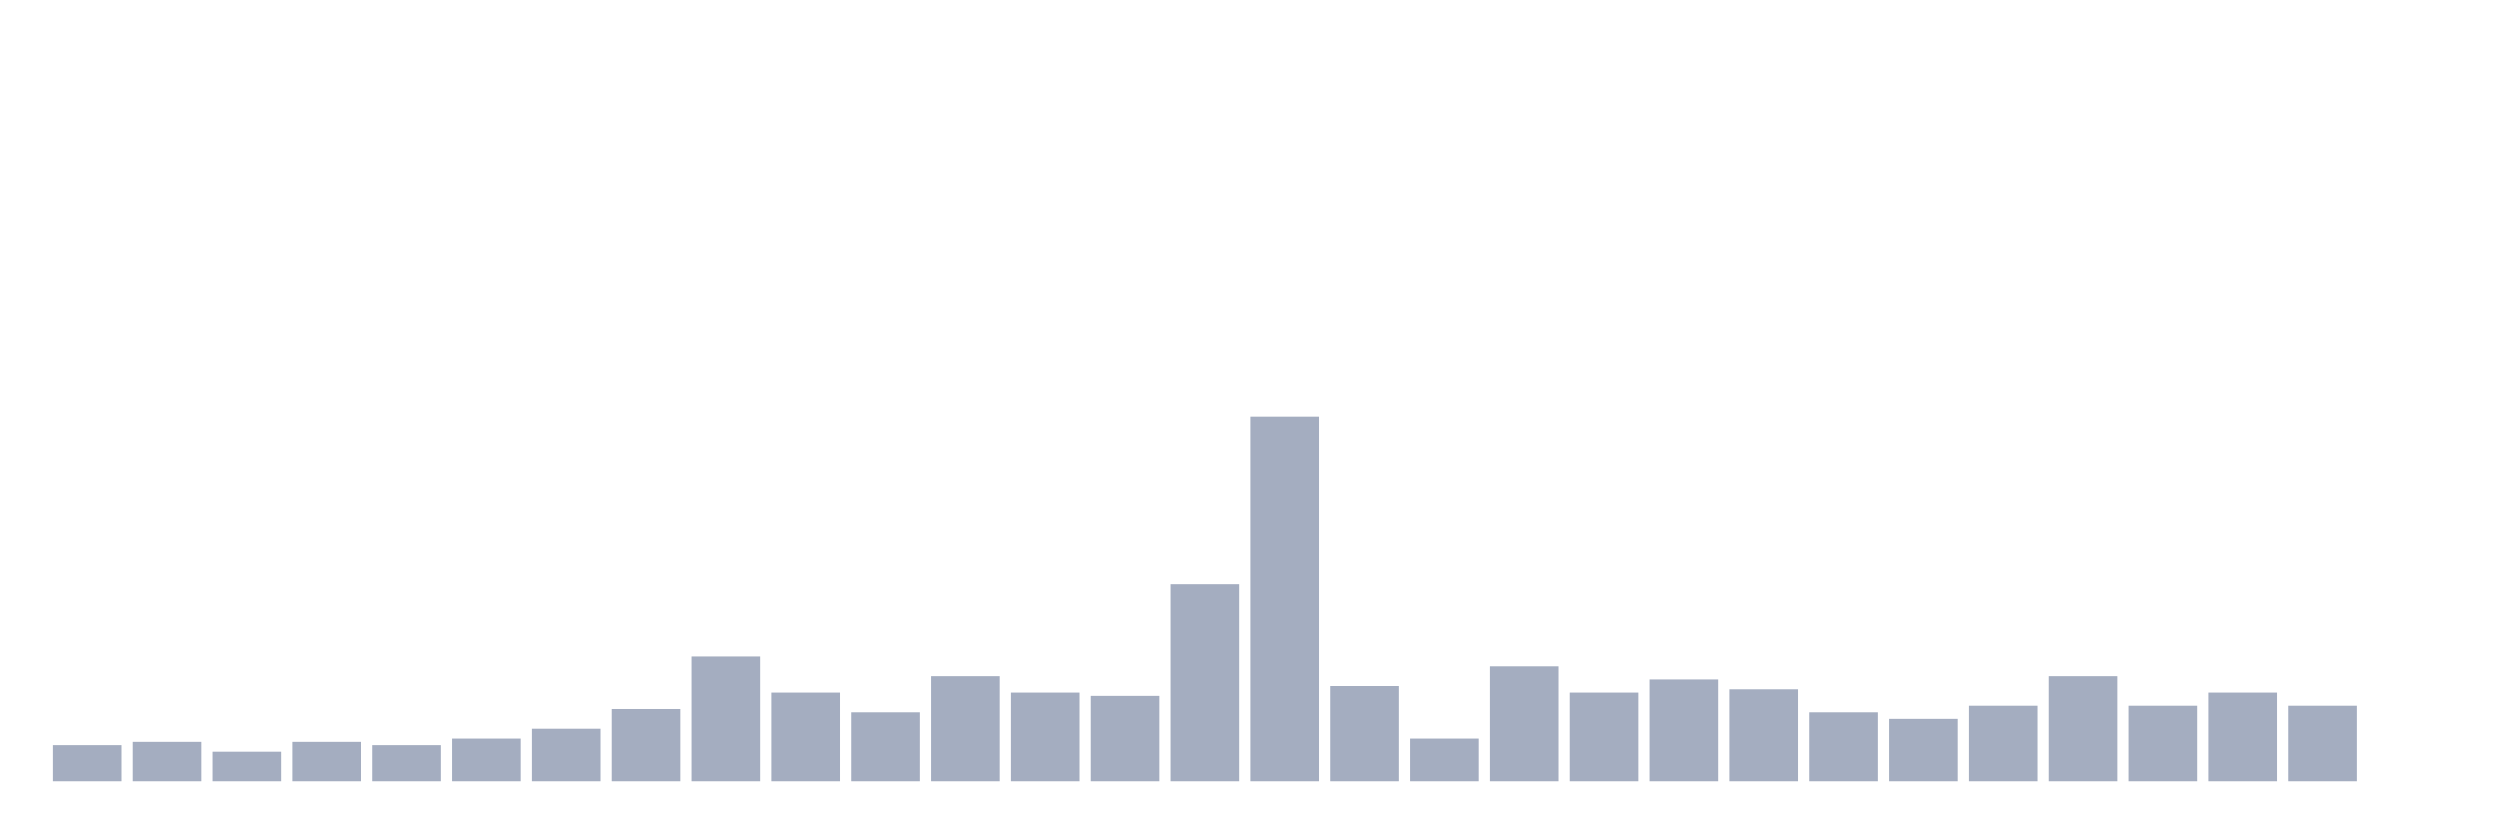
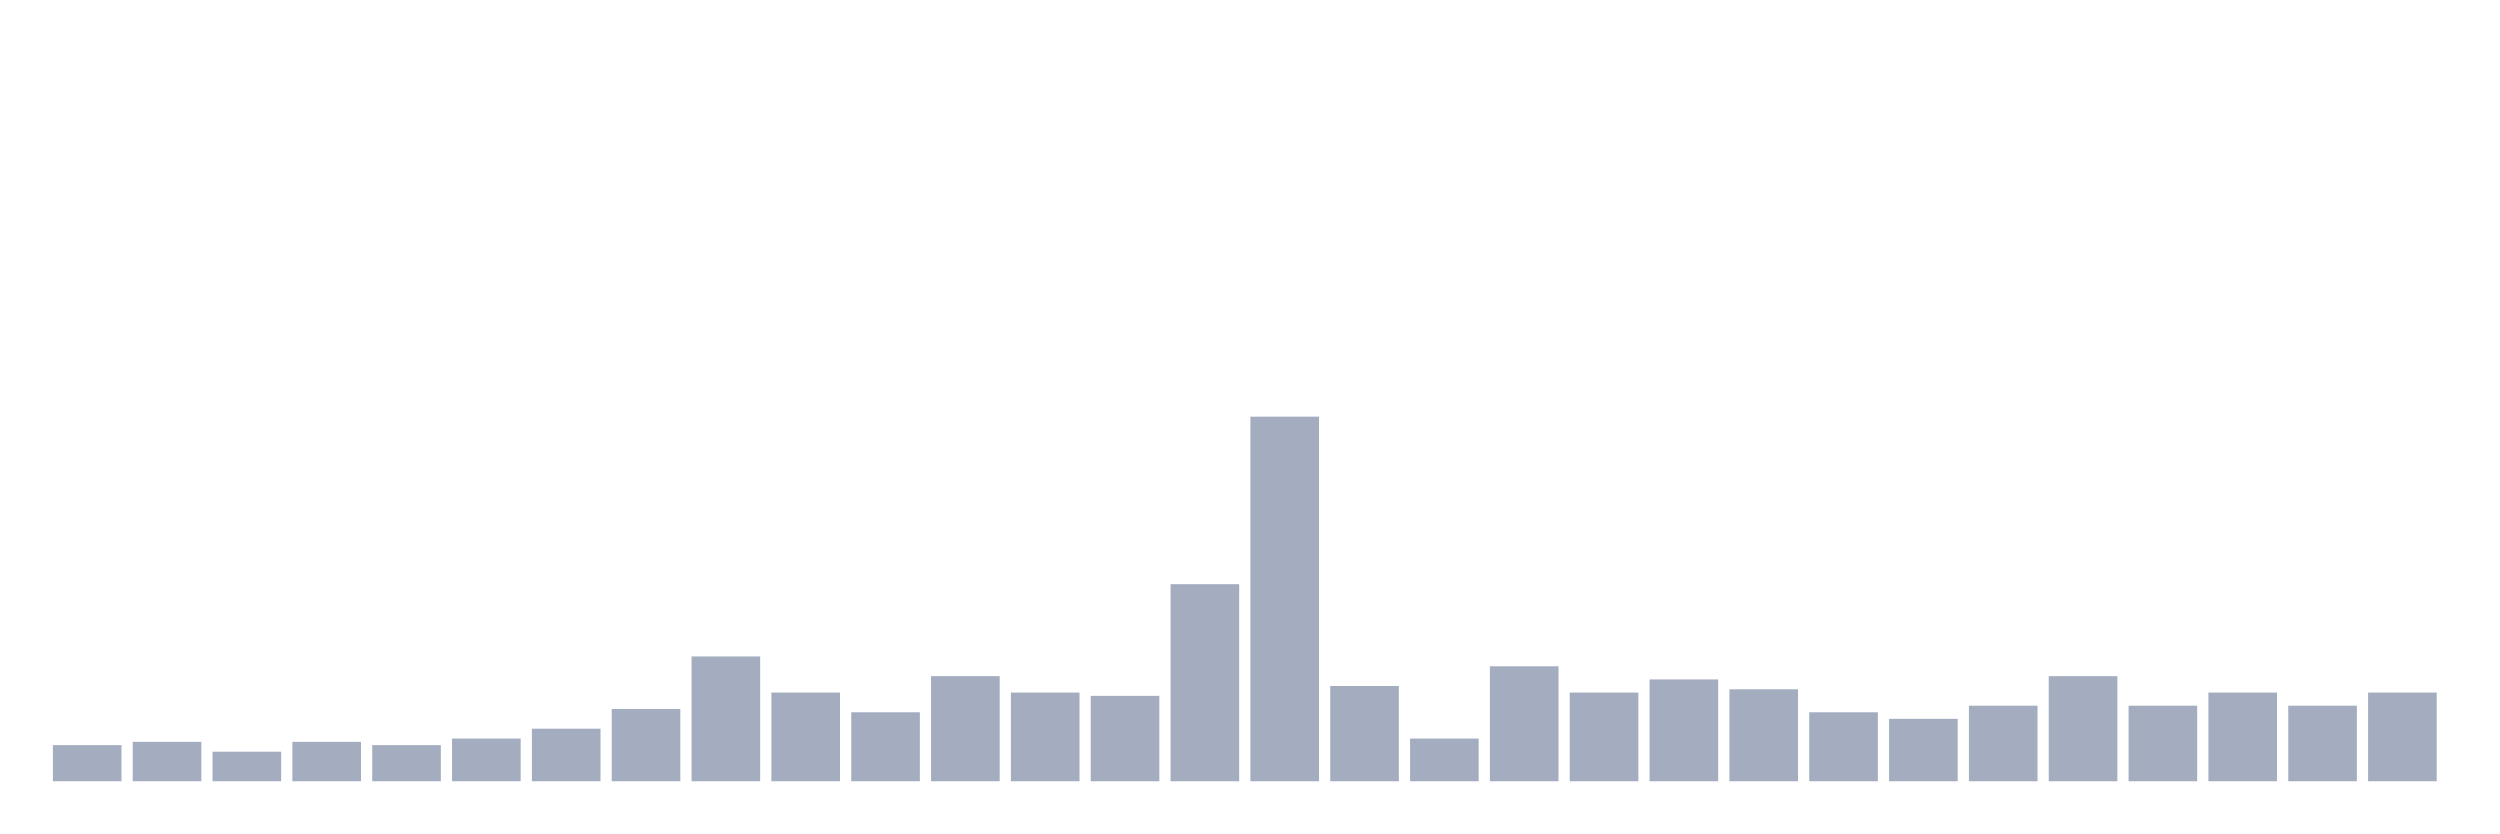
<svg xmlns="http://www.w3.org/2000/svg" viewBox="0 0 480 160">
  <g transform="translate(10,10)">
    <rect class="bar" x="0.153" width="13.175" y="133.063" height="6.937" fill="rgb(164,173,192)" />
    <rect class="bar" x="15.482" width="13.175" y="132.432" height="7.568" fill="rgb(164,173,192)" />
    <rect class="bar" x="30.81" width="13.175" y="134.324" height="5.676" fill="rgb(164,173,192)" />
    <rect class="bar" x="46.138" width="13.175" y="132.432" height="7.568" fill="rgb(164,173,192)" />
    <rect class="bar" x="61.466" width="13.175" y="133.063" height="6.937" fill="rgb(164,173,192)" />
    <rect class="bar" x="76.794" width="13.175" y="131.802" height="8.198" fill="rgb(164,173,192)" />
    <rect class="bar" x="92.123" width="13.175" y="129.91" height="10.09" fill="rgb(164,173,192)" />
    <rect class="bar" x="107.451" width="13.175" y="126.126" height="13.874" fill="rgb(164,173,192)" />
    <rect class="bar" x="122.779" width="13.175" y="116.036" height="23.964" fill="rgb(164,173,192)" />
    <rect class="bar" x="138.107" width="13.175" y="122.973" height="17.027" fill="rgb(164,173,192)" />
    <rect class="bar" x="153.436" width="13.175" y="126.757" height="13.243" fill="rgb(164,173,192)" />
    <rect class="bar" x="168.764" width="13.175" y="119.82" height="20.18" fill="rgb(164,173,192)" />
    <rect class="bar" x="184.092" width="13.175" y="122.973" height="17.027" fill="rgb(164,173,192)" />
    <rect class="bar" x="199.42" width="13.175" y="123.604" height="16.396" fill="rgb(164,173,192)" />
    <rect class="bar" x="214.748" width="13.175" y="102.162" height="37.838" fill="rgb(164,173,192)" />
    <rect class="bar" x="230.077" width="13.175" y="70" height="70" fill="rgb(164,173,192)" />
    <rect class="bar" x="245.405" width="13.175" y="121.712" height="18.288" fill="rgb(164,173,192)" />
    <rect class="bar" x="260.733" width="13.175" y="131.802" height="8.198" fill="rgb(164,173,192)" />
    <rect class="bar" x="276.061" width="13.175" y="117.928" height="22.072" fill="rgb(164,173,192)" />
    <rect class="bar" x="291.39" width="13.175" y="122.973" height="17.027" fill="rgb(164,173,192)" />
    <rect class="bar" x="306.718" width="13.175" y="120.45" height="19.55" fill="rgb(164,173,192)" />
    <rect class="bar" x="322.046" width="13.175" y="122.342" height="17.658" fill="rgb(164,173,192)" />
    <rect class="bar" x="337.374" width="13.175" y="126.757" height="13.243" fill="rgb(164,173,192)" />
    <rect class="bar" x="352.702" width="13.175" y="128.018" height="11.982" fill="rgb(164,173,192)" />
    <rect class="bar" x="368.031" width="13.175" y="125.495" height="14.505" fill="rgb(164,173,192)" />
    <rect class="bar" x="383.359" width="13.175" y="119.82" height="20.18" fill="rgb(164,173,192)" />
    <rect class="bar" x="398.687" width="13.175" y="125.495" height="14.505" fill="rgb(164,173,192)" />
    <rect class="bar" x="414.015" width="13.175" y="122.973" height="17.027" fill="rgb(164,173,192)" />
    <rect class="bar" x="429.344" width="13.175" y="125.495" height="14.505" fill="rgb(164,173,192)" />
-     <rect class="bar" x="444.672" width="13.175" y="140" height="0" fill="rgb(164,173,192)" />
+     <rect class="bar" x="444.672" width="13.175" y="122.973" height="17.027" fill="rgb(164,173,192)" />
  </g>
</svg>
